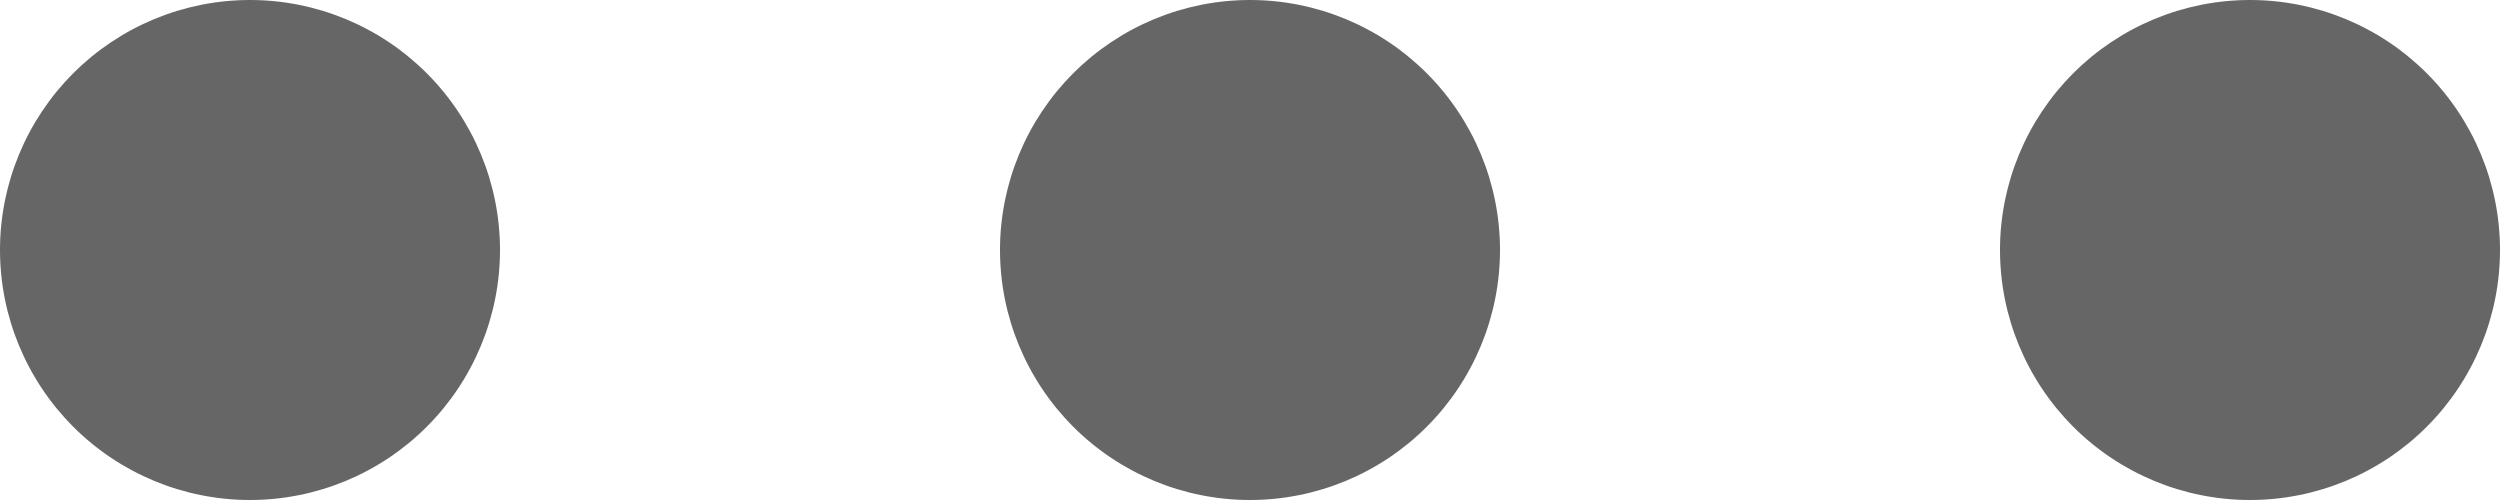
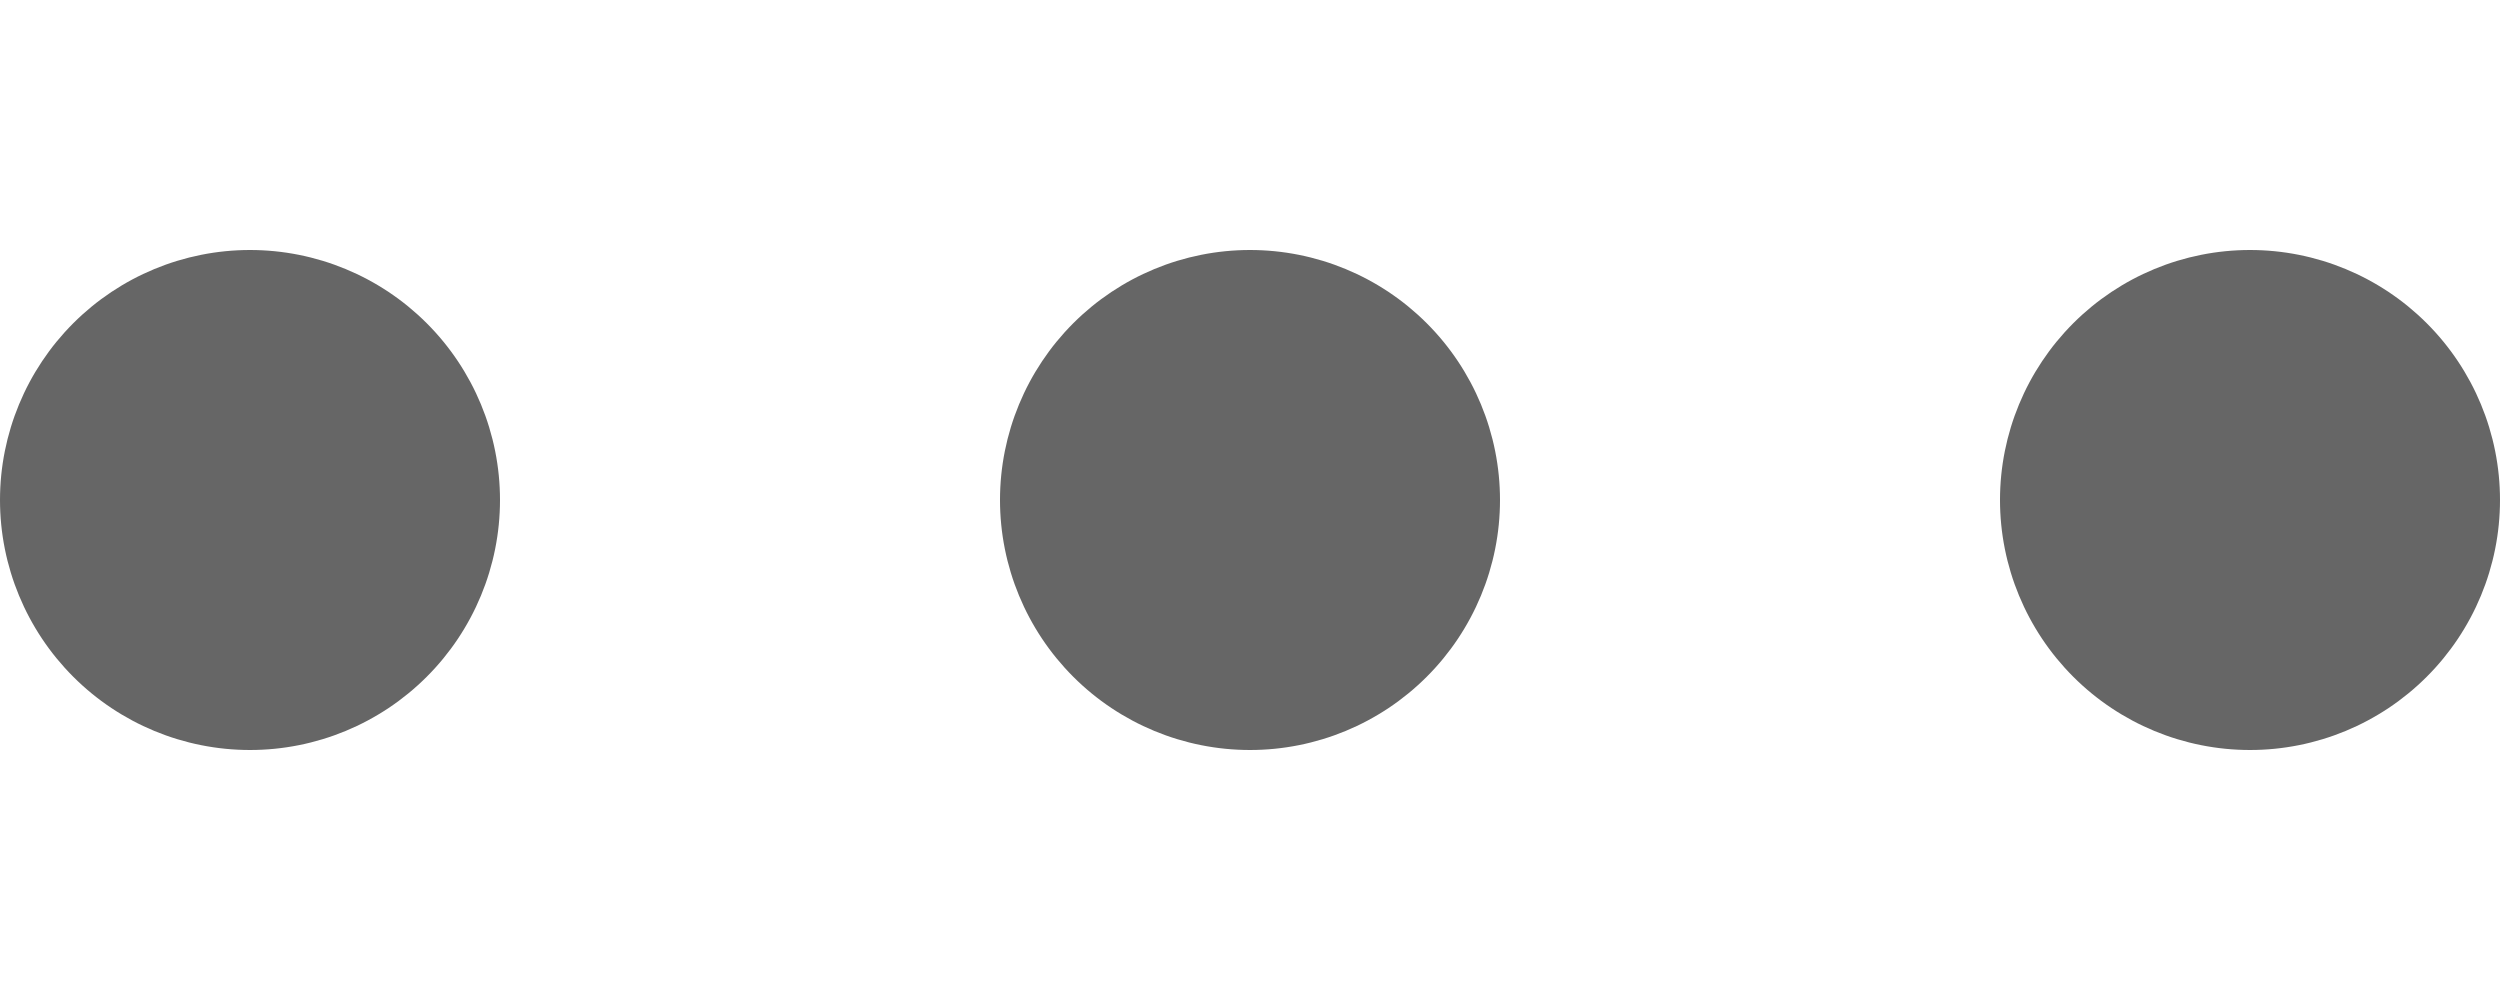
- <svg xmlns="http://www.w3.org/2000/svg" width="20" height="4" viewBox="0 0 20 4" fill="none">
+ <svg xmlns="http://www.w3.org/2000/svg" width="10" height="4" viewBox="0 0 20 4" fill="none">
  <path d="M16 2C16 1.47 16.211 0.961 16.586 0.586C16.961 0.211 17.47 0 18 0C18.53 0 19.039 0.211 19.414 0.586C19.789 0.961 20 1.47 20 2C20 2.53 19.789 3.039 19.414 3.414C19.039 3.789 18.53 4 18 4C17.47 4 16.961 3.789 16.586 3.414C16.211 3.039 16 2.53 16 2ZM8 2C8 1.47 8.211 0.961 8.586 0.586C8.961 0.211 9.47 0 10 0C10.53 0 11.039 0.211 11.414 0.586C11.789 0.961 12 1.47 12 2C12 2.53 11.789 3.039 11.414 3.414C11.039 3.789 10.53 4 10 4C9.47 4 8.961 3.789 8.586 3.414C8.211 3.039 8 2.53 8 2ZM0 2C0 1.47 0.211 0.961 0.586 0.586C0.961 0.211 1.47 0 2 0C2.53 0 3.039 0.211 3.414 0.586C3.789 0.961 4 1.47 4 2C4 2.53 3.789 3.039 3.414 3.414C3.039 3.789 2.53 4 2 4C1.47 4 0.961 3.789 0.586 3.414C0.211 3.039 0 2.53 0 2Z" fill="#666666" />
</svg>
